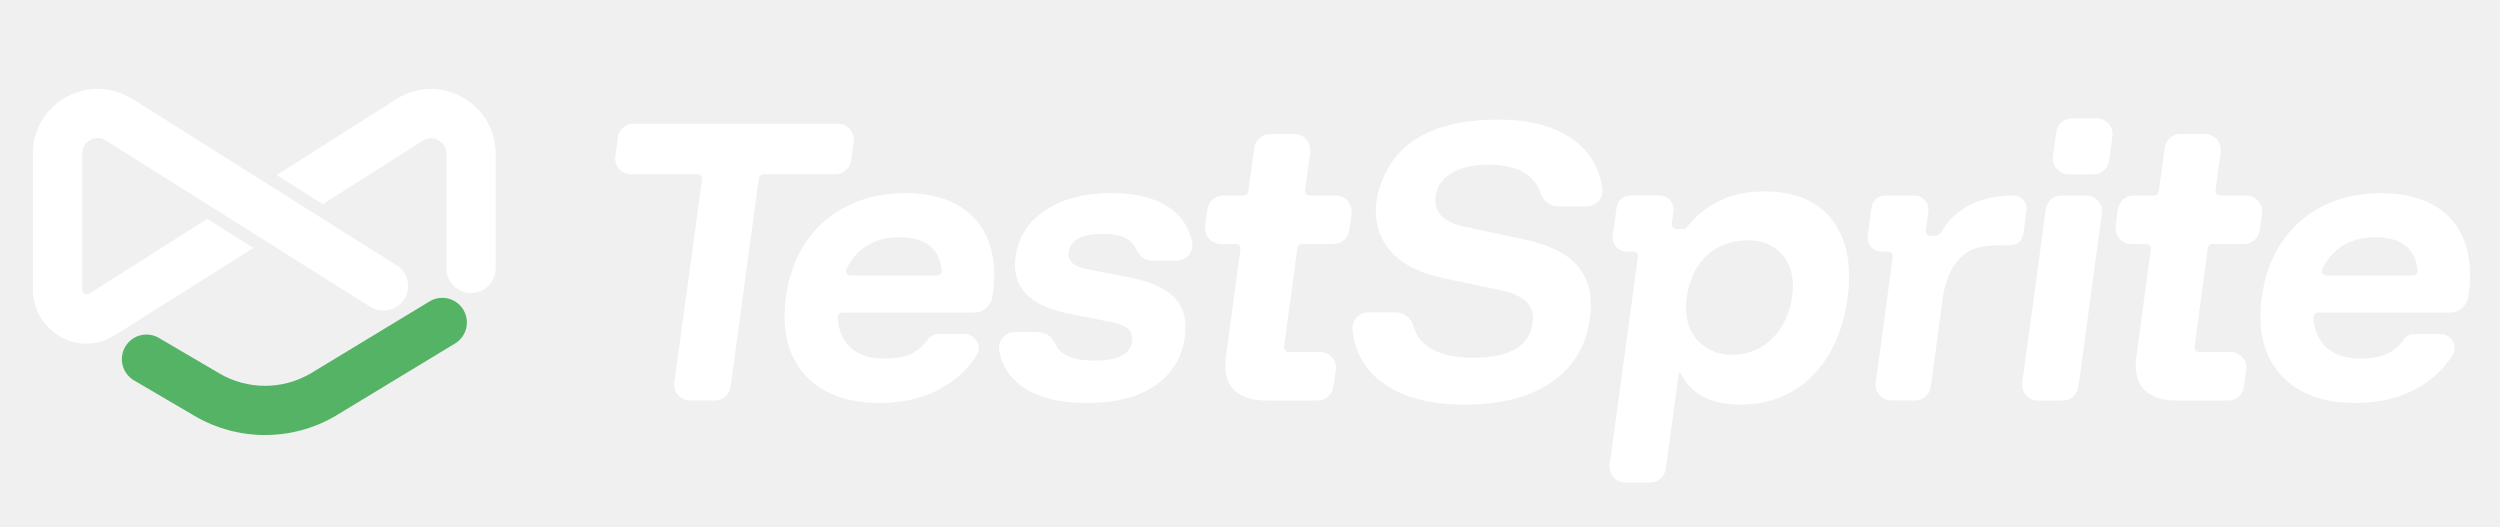
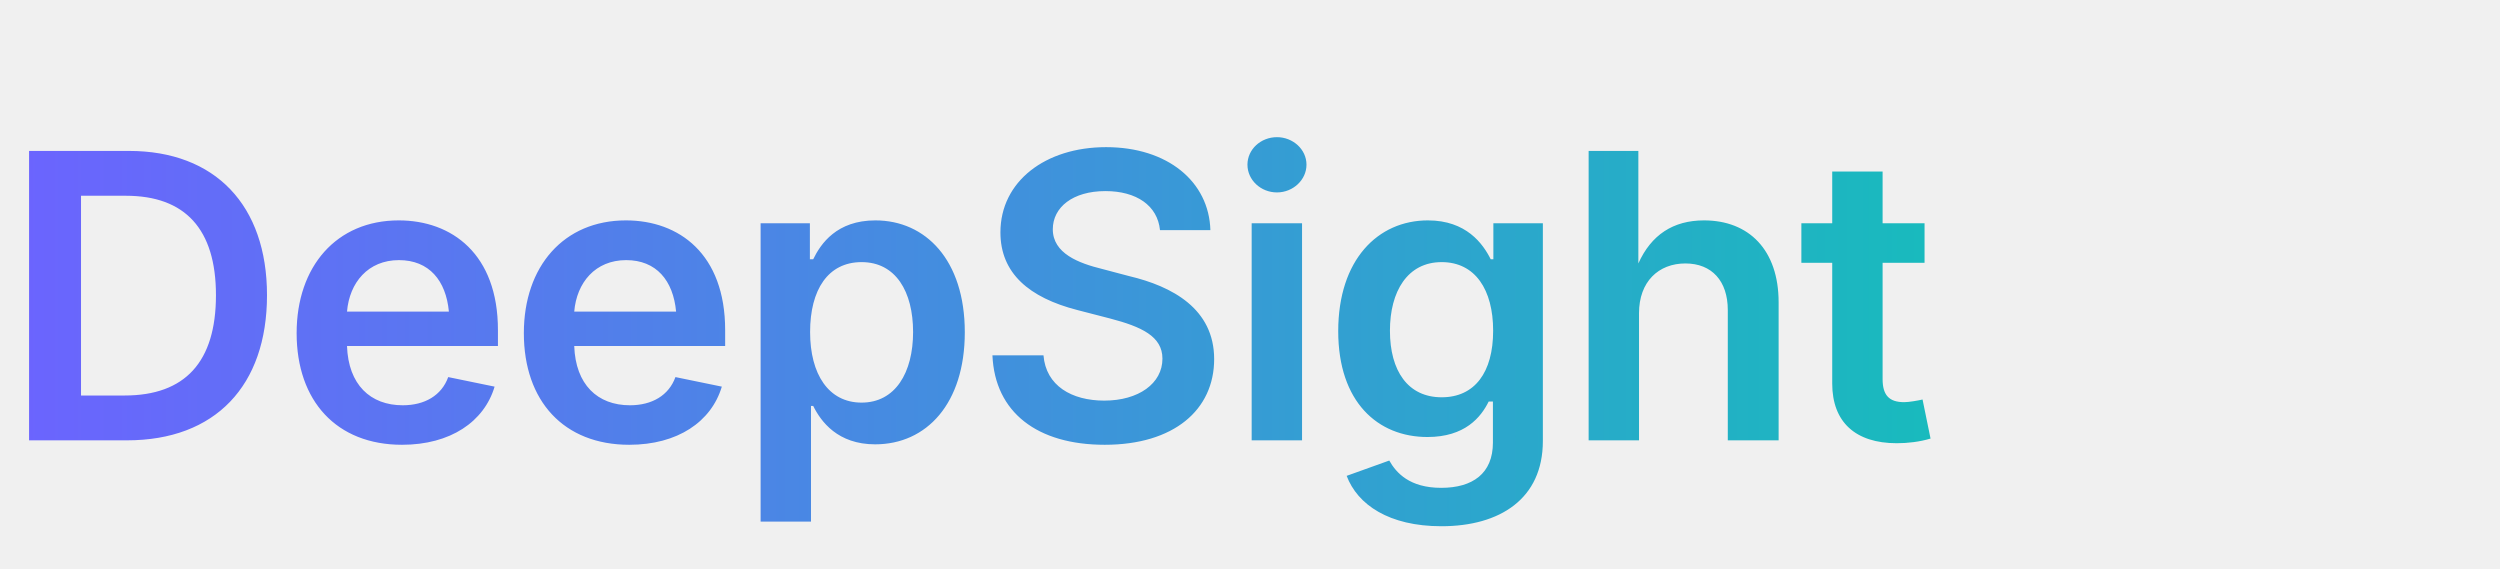
- <svg xmlns="http://www.w3.org/2000/svg" width="304" height="64" viewBox="0 0 304 64" fill="none">
-   <path d="M32.236 52.9C29.272 52.9 26.316 52.128 23.668 50.58L16.304 46.26C14.872 45.423 14.392 43.584 15.228 42.167C16.064 40.736 17.888 40.255 19.32 41.092L26.684 45.411C30.104 47.416 34.352 47.416 37.772 45.411L52.272 36.627C53.692 35.791 55.528 36.272 56.364 37.703C57.2 39.136 56.72 40.959 55.288 41.795L40.788 50.58C38.152 52.128 35.188 52.9 32.22 52.9H32.236Z" fill="#54B365" />
-   <path d="M48.204 32.252L16.244 12.116C16.244 12.116 16.116 12.052 16.052 12.027L15.976 11.976C13.504 10.467 10.54 10.403 8.016 11.823C5.496 13.232 4 15.791 4 18.68V35.208C4 37.563 5.244 39.731 7.284 40.911C8.272 41.495 9.4 41.788 10.504 41.788C11.608 41.788 12.824 41.471 13.848 40.836L30.816 30.151L25.2 26.616L10.968 35.639C10.968 35.639 10.612 35.88 10.308 35.739C10.104 35.651 10.004 35.423 10.004 35.196V18.68C10.004 17.68 10.676 17.195 10.968 17.032C11.144 16.944 11.488 16.779 11.904 16.779C12.184 16.779 12.5 16.843 12.816 17.047L45.032 37.312C45.528 37.627 46.084 37.767 46.628 37.767C47.616 37.767 48.592 37.272 49.164 36.371C50.052 34.975 49.62 33.127 48.228 32.239L48.204 32.252Z" fill="white" />
-   <path d="M60.272 18.692C60.272 15.816 58.764 13.243 56.244 11.835C53.736 10.428 50.756 10.479 48.26 12.011L33.648 21.288L39.248 24.823L51.428 17.104C52.288 16.584 53.052 16.899 53.328 17.064C53.62 17.227 54.292 17.712 54.292 18.7V32.651C54.292 34.3 55.636 35.644 57.284 35.644C58.932 35.644 60.276 34.3 60.276 32.651V18.692H60.272Z" fill="white" />
-   <path d="M245.907 46.516L248.771 25.444C248.899 24.488 249.715 23.776 250.679 23.776H253.687C254.855 23.776 255.755 24.808 255.595 25.964L252.731 47.036C252.603 47.992 251.787 48.704 250.823 48.704H247.815C246.647 48.704 245.747 47.672 245.907 46.516Z" fill="white" />
-   <path d="M256.871 16.588L256.471 19.532C256.343 20.488 255.527 21.2 254.559 21.2H251.555C250.387 21.2 249.487 20.168 249.643 19.012L250.043 16.068C250.171 15.112 250.987 14.4 251.955 14.4H254.959C256.127 14.4 257.027 15.432 256.871 16.588Z" fill="white" />
-   <path d="M106.859 48.996C104.215 48.996 101.983 48.472 100.163 47.424C98.343 46.376 97.031 44.888 96.231 42.968C95.431 41.048 95.207 38.776 95.563 36.16C95.919 33.544 96.743 31.288 98.035 29.396C99.327 27.5 101.003 26.044 103.067 25.024C105.127 24 107.467 23.492 110.083 23.492C112.699 23.492 114.779 23.984 116.487 24.964C118.195 25.944 119.411 27.348 120.147 29.176C120.879 31.004 121.075 33.184 120.731 35.716L120.687 36.044C120.535 37.168 119.575 38.008 118.439 38.008H102.415C102.083 38.008 101.823 38.292 101.847 38.624C101.967 40.148 102.463 41.332 103.339 42.176C104.327 43.132 105.735 43.608 107.559 43.608C109.003 43.608 110.183 43.364 111.091 42.872C111.775 42.504 112.339 41.992 112.787 41.332C113.099 40.876 113.635 40.624 114.187 40.624H117.295C118.615 40.624 119.459 42.08 118.755 43.2C117.855 44.628 116.663 45.82 115.179 46.776C112.879 48.26 110.107 49.004 106.863 49.004L106.859 48.996ZM103.447 33.504H113.935C114.267 33.504 114.531 33.22 114.503 32.892C114.395 31.64 113.963 30.68 113.207 30.012C112.331 29.236 111.063 28.848 109.399 28.848C107.735 28.848 106.327 29.244 105.171 30.032C104.227 30.676 103.479 31.568 102.935 32.7C102.755 33.072 103.039 33.504 103.451 33.504H103.447Z" fill="white" />
-   <path d="M286.327 48.996C283.683 48.996 281.451 48.472 279.631 47.424C277.811 46.376 276.499 44.888 275.699 42.968C274.899 41.048 274.675 38.776 275.031 36.16C275.387 33.544 276.211 31.288 277.503 29.396C278.795 27.5 280.471 26.044 282.535 25.024C284.595 24 286.935 23.492 289.551 23.492C292.167 23.492 294.247 23.984 295.955 24.964C297.663 25.944 298.879 27.348 299.615 29.176C300.347 31.004 300.543 33.184 300.199 35.716L300.155 36.044C300.003 37.168 299.043 38.008 297.907 38.008H281.883C281.551 38.008 281.291 38.292 281.315 38.624C281.435 40.148 281.931 41.332 282.807 42.176C283.795 43.132 285.203 43.608 287.027 43.608C288.471 43.608 289.651 43.364 290.559 42.872C291.243 42.504 291.807 41.992 292.255 41.332C292.567 40.876 293.103 40.624 293.655 40.624H296.763C298.083 40.624 298.927 42.08 298.223 43.2C297.323 44.628 296.131 45.82 294.647 46.776C292.347 48.26 289.575 49.004 286.331 49.004L286.327 48.996ZM282.915 33.504H293.403C293.735 33.504 293.999 33.22 293.971 32.892C293.863 31.64 293.431 30.68 292.675 30.012C291.799 29.236 290.531 28.848 288.867 28.848C287.203 28.848 285.795 29.244 284.639 30.032C283.695 30.676 282.947 31.568 282.403 32.7C282.223 33.072 282.507 33.504 282.919 33.504H282.915Z" fill="white" />
-   <path d="M132.147 48.996C128.551 48.996 125.811 48.24 123.931 46.728C122.599 45.656 121.791 44.28 121.507 42.604C121.307 41.436 122.227 40.372 123.415 40.372H126.187C127.079 40.372 127.903 40.888 128.251 41.708C128.475 42.236 128.827 42.66 129.307 42.988C130.143 43.56 131.419 43.848 133.135 43.848C135.943 43.848 137.451 43.072 137.663 41.516C137.747 40.888 137.603 40.392 137.231 40.024C136.859 39.656 136.195 39.376 135.239 39.184L129.907 38.12C125.131 37.168 122.991 34.864 123.487 31.212C123.807 28.868 124.999 26.996 127.071 25.592C129.143 24.188 131.839 23.488 135.167 23.488C138.495 23.488 140.983 24.212 142.723 25.656C143.923 26.652 144.671 27.924 144.967 29.464C145.191 30.632 144.255 31.704 143.063 31.704H140.167C139.295 31.704 138.547 31.16 138.191 30.364C137.975 29.884 137.675 29.5 137.291 29.212C136.599 28.696 135.531 28.436 134.087 28.436C132.835 28.436 131.855 28.62 131.151 28.988C130.447 29.356 130.043 29.908 129.943 30.644C129.871 31.16 130.019 31.6 130.379 31.952C130.739 32.308 131.331 32.564 132.155 32.728L137.611 33.792C140.103 34.312 141.871 35.14 142.915 36.288C143.959 37.436 144.347 38.984 144.079 40.948C143.735 43.484 142.531 45.46 140.471 46.876C138.411 48.292 135.639 49 132.151 49L132.147 48.996Z" fill="white" />
-   <path d="M83.915 48.7C82.747 48.7 81.847 47.668 82.007 46.512L85.359 21.836C85.407 21.496 85.139 21.192 84.799 21.192H76.727C75.559 21.192 74.659 20.16 74.819 19.004L75.131 16.712C75.259 15.756 76.075 15.044 77.039 15.044H101.899C103.067 15.044 103.967 16.076 103.807 17.232L103.495 19.524C103.367 20.48 102.551 21.192 101.587 21.192H92.839C92.555 21.192 92.315 21.4 92.279 21.684L88.835 47.032C88.707 47.988 87.891 48.7 86.927 48.7H83.915Z" fill="white" />
-   <path d="M157.759 30.16L156.147 42.156C156.103 42.496 156.367 42.8 156.707 42.8H160.523C161.691 42.8 162.595 43.832 162.431 44.992L162.147 47.04C162.015 47.992 161.199 48.704 160.239 48.704H153.951C152.175 48.704 150.859 48.26 149.999 47.356C149.167 46.484 148.851 45.172 149.063 43.404C149.063 43.344 149.075 43.28 149.083 43.22L150.839 30.316C150.887 29.976 150.619 29.672 150.279 29.672H148.463C147.295 29.672 146.395 28.644 146.551 27.484L146.827 25.448C146.955 24.492 147.771 23.78 148.739 23.78H151.235C151.519 23.78 151.759 23.572 151.795 23.288L152.519 17.964C152.651 17.008 153.463 16.296 154.427 16.296H157.407C158.575 16.296 159.471 17.324 159.319 18.48L158.695 23.132C158.651 23.472 158.915 23.776 159.255 23.776H162.435C163.603 23.776 164.503 24.804 164.347 25.964L164.071 28C163.943 28.956 163.127 29.668 162.159 29.668H158.311C158.027 29.668 157.787 29.88 157.751 30.16H157.759Z" fill="white" />
-   <path d="M268.471 30.16L266.859 42.156C266.815 42.496 267.079 42.8 267.419 42.8H271.235C272.403 42.8 273.307 43.832 273.143 44.992L272.859 47.04C272.727 47.992 271.911 48.704 270.951 48.704H264.663C262.887 48.704 261.571 48.26 260.711 47.356C259.879 46.484 259.563 45.172 259.775 43.404C259.775 43.344 259.787 43.28 259.795 43.22L261.551 30.316C261.599 29.976 261.331 29.672 260.991 29.672H259.175C258.007 29.672 257.107 28.644 257.263 27.484L257.539 25.448C257.667 24.492 258.483 23.78 259.451 23.78H261.947C262.231 23.78 262.471 23.572 262.507 23.288L263.231 17.964C263.363 17.008 264.175 16.296 265.139 16.296H268.119C269.287 16.296 270.183 17.324 270.031 18.48L269.407 23.132C269.363 23.472 269.627 23.776 269.967 23.776H273.147C274.315 23.776 275.215 24.804 275.059 25.964L274.783 28C274.655 28.956 273.839 29.668 272.871 29.668H269.023C268.739 29.668 268.499 29.88 268.463 30.16H268.471Z" fill="white" />
-   <path d="M178.115 49.2C173.599 49.2 170.135 48.212 167.715 46.228C165.799 44.66 164.715 42.612 164.463 40.08C164.351 38.952 165.255 37.98 166.387 37.98H169.691C170.719 37.98 171.603 38.676 171.879 39.664C172.155 40.652 172.727 41.496 173.575 42.112C174.847 43.04 176.715 43.504 179.183 43.504C181.371 43.504 183.067 43.152 184.271 42.444C185.475 41.736 186.171 40.692 186.359 39.308C186.507 38.228 186.271 37.368 185.651 36.732C185.031 36.096 183.955 35.612 182.423 35.276L175.675 33.864C172.635 33.2 170.443 32.1 169.103 30.56C167.123 28.292 166.495 24.804 168.635 20.732C170.955 16.32 175.951 14.544 182.163 14.544C186.291 14.544 189.487 15.472 191.755 17.328C193.491 18.748 194.519 20.596 194.839 22.876C195.003 24.048 194.115 25.1 192.931 25.1H189.475C188.511 25.1 187.691 24.464 187.375 23.552C186.567 21.204 184.455 20.032 181.039 20.032C179.183 20.032 177.683 20.364 176.539 21.028C175.395 21.692 174.739 22.648 174.571 23.896C174.311 25.808 175.515 27.04 178.183 27.592L185.211 29.088C188.387 29.752 190.627 30.868 191.923 32.432C193.219 33.996 193.687 36.108 193.327 38.768C192.879 42.064 191.331 44.628 188.687 46.456C186.043 48.284 182.519 49.2 178.115 49.2Z" fill="white" />
-   <path d="M224.219 29.42C223.567 27.484 222.431 25.972 220.803 24.892C219.175 23.816 217.075 23.276 214.503 23.276C212.399 23.276 210.547 23.68 208.959 24.48C207.367 25.284 206.031 26.408 204.951 27.844H203.851C203.507 27.844 203.243 27.54 203.291 27.2L203.495 25.7C203.635 24.68 202.839 23.772 201.811 23.772H198.263C197.411 23.772 196.691 24.4 196.579 25.244L196.115 28.66C195.975 29.68 196.771 30.588 197.799 30.588H198.611C198.955 30.588 199.219 30.892 199.171 31.232L195.739 56.484C195.583 57.64 196.483 58.672 197.647 58.672H200.651C201.615 58.672 202.431 57.96 202.559 57.004L204.155 45.292H204.319C204.899 46.54 205.791 47.504 207.003 48.184C208.215 48.864 209.731 49.2 211.559 49.2C213.971 49.2 216.091 48.668 217.927 47.604C219.759 46.536 221.251 45.028 222.407 43.076C223.559 41.12 224.311 38.844 224.663 36.24C225.015 33.64 224.871 31.364 224.219 29.428V29.42ZM217.843 36.54C216.955 41.212 213.495 43.428 209.995 43.124C207.579 42.912 204.159 40.856 205.215 35.532C206.035 31.396 208.859 29.216 212.683 29.216C215.679 29.216 218.795 31.528 217.847 36.54H217.843Z" fill="white" />
-   <path d="M228.087 46.516L230.163 31.232C230.211 30.892 229.943 30.588 229.603 30.588H228.791C227.759 30.588 226.967 29.68 227.107 28.66L227.571 25.248C227.687 24.404 228.407 23.776 229.255 23.776H232.803C233.835 23.776 234.627 24.684 234.487 25.704L234.171 28.032C234.123 28.372 234.391 28.676 234.731 28.676H235.235C235.591 28.676 235.923 28.484 236.103 28.176C236.943 26.728 237.931 25.804 239.331 25.028C240.983 24.112 242.899 23.772 244.843 23.772C245.811 23.772 246.555 24.624 246.427 25.584L246.043 28.436C245.935 29.228 245.259 29.82 244.459 29.82H243.819C241.659 29.82 239.867 29.9 238.439 31.292C237.227 32.476 236.539 34.116 236.267 36.112L234.783 47.032C234.655 47.988 233.839 48.7 232.875 48.7H229.995C228.827 48.7 227.927 47.668 228.087 46.512V46.516Z" fill="white" />
+ <svg xmlns="http://www.w3.org/2000/svg" width="176" height="40" viewBox="0 0 176 40" fill="none" role="img" aria-label="DeepSight">
+   <defs>
+     <linearGradient id="deepsight-gradient" x1="0" y1="20" x2="176" y2="20" gradientUnits="userSpaceOnUse">
+       <stop stop-color="#6C63FF" />
+       <stop offset="1" stop-color="#00D4AA" />
+     </linearGradient>
+   </defs>
+   <text x="0" y="31" fill="url(#deepsight-gradient)" font-family="'Space Grotesk', 'Inter', system-ui, sans-serif" font-size="28" font-weight="600" letter-spacing="-0.02em">DeepSight</text>
</svg>
